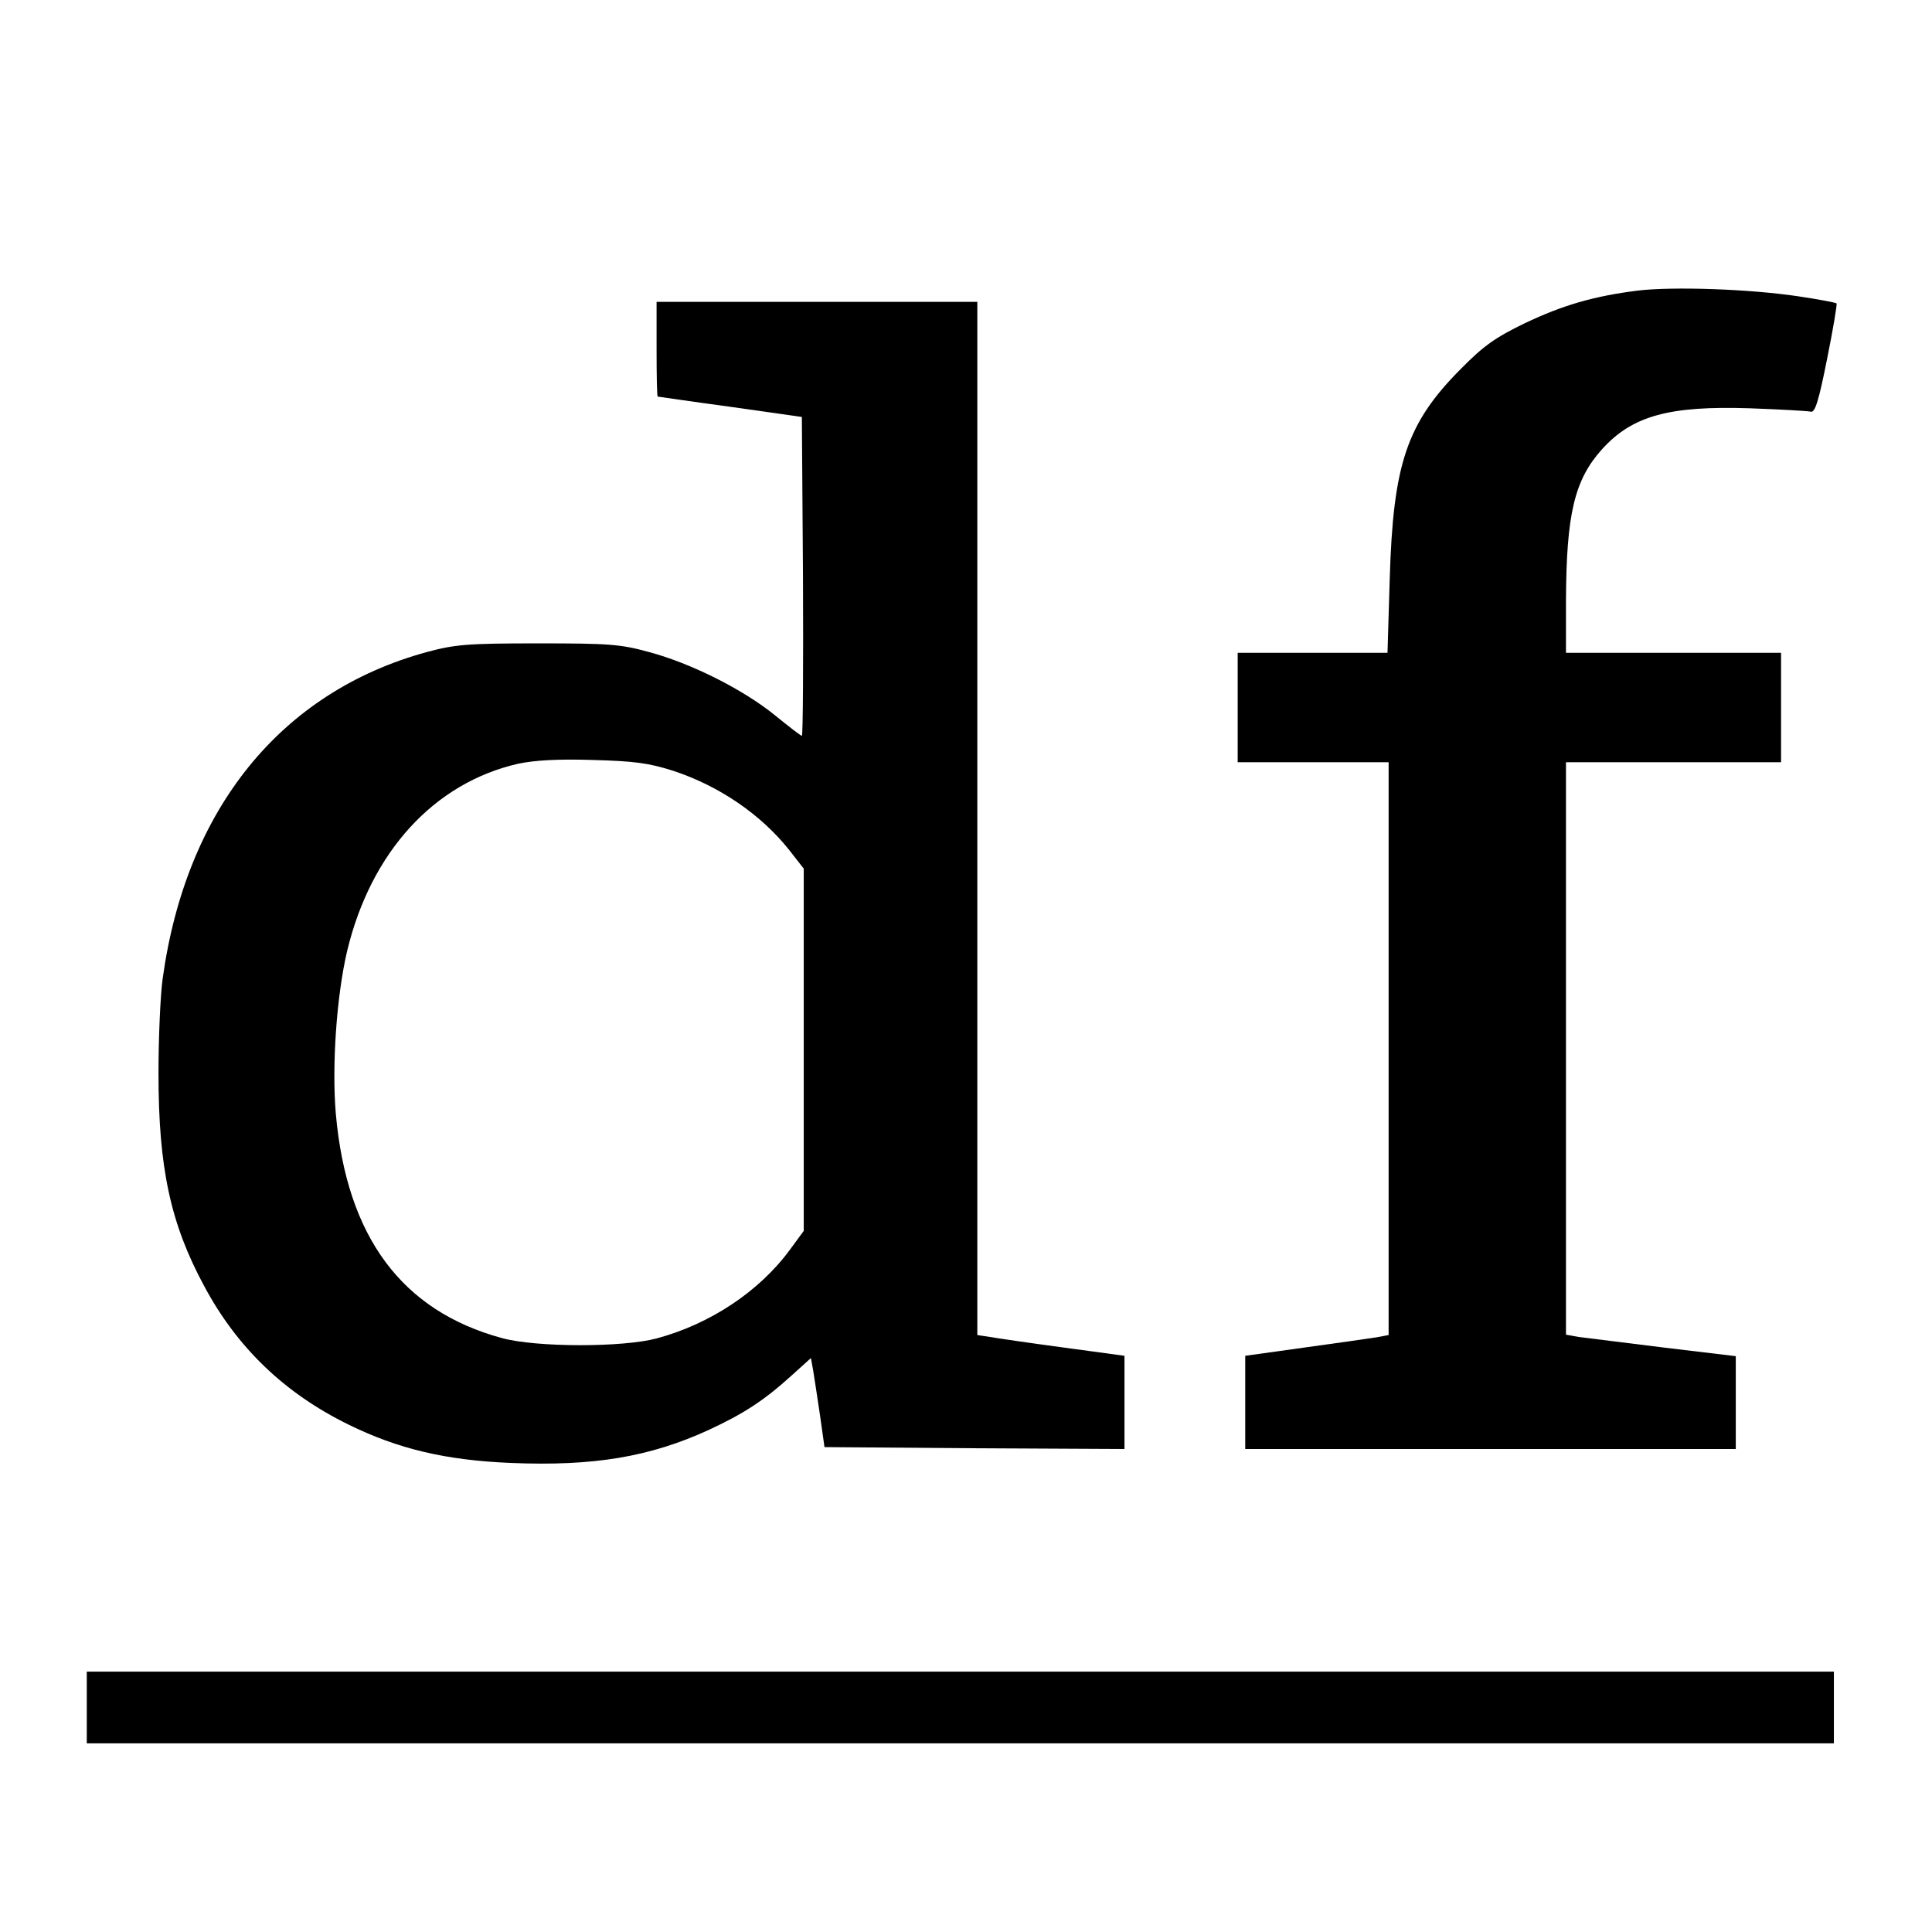
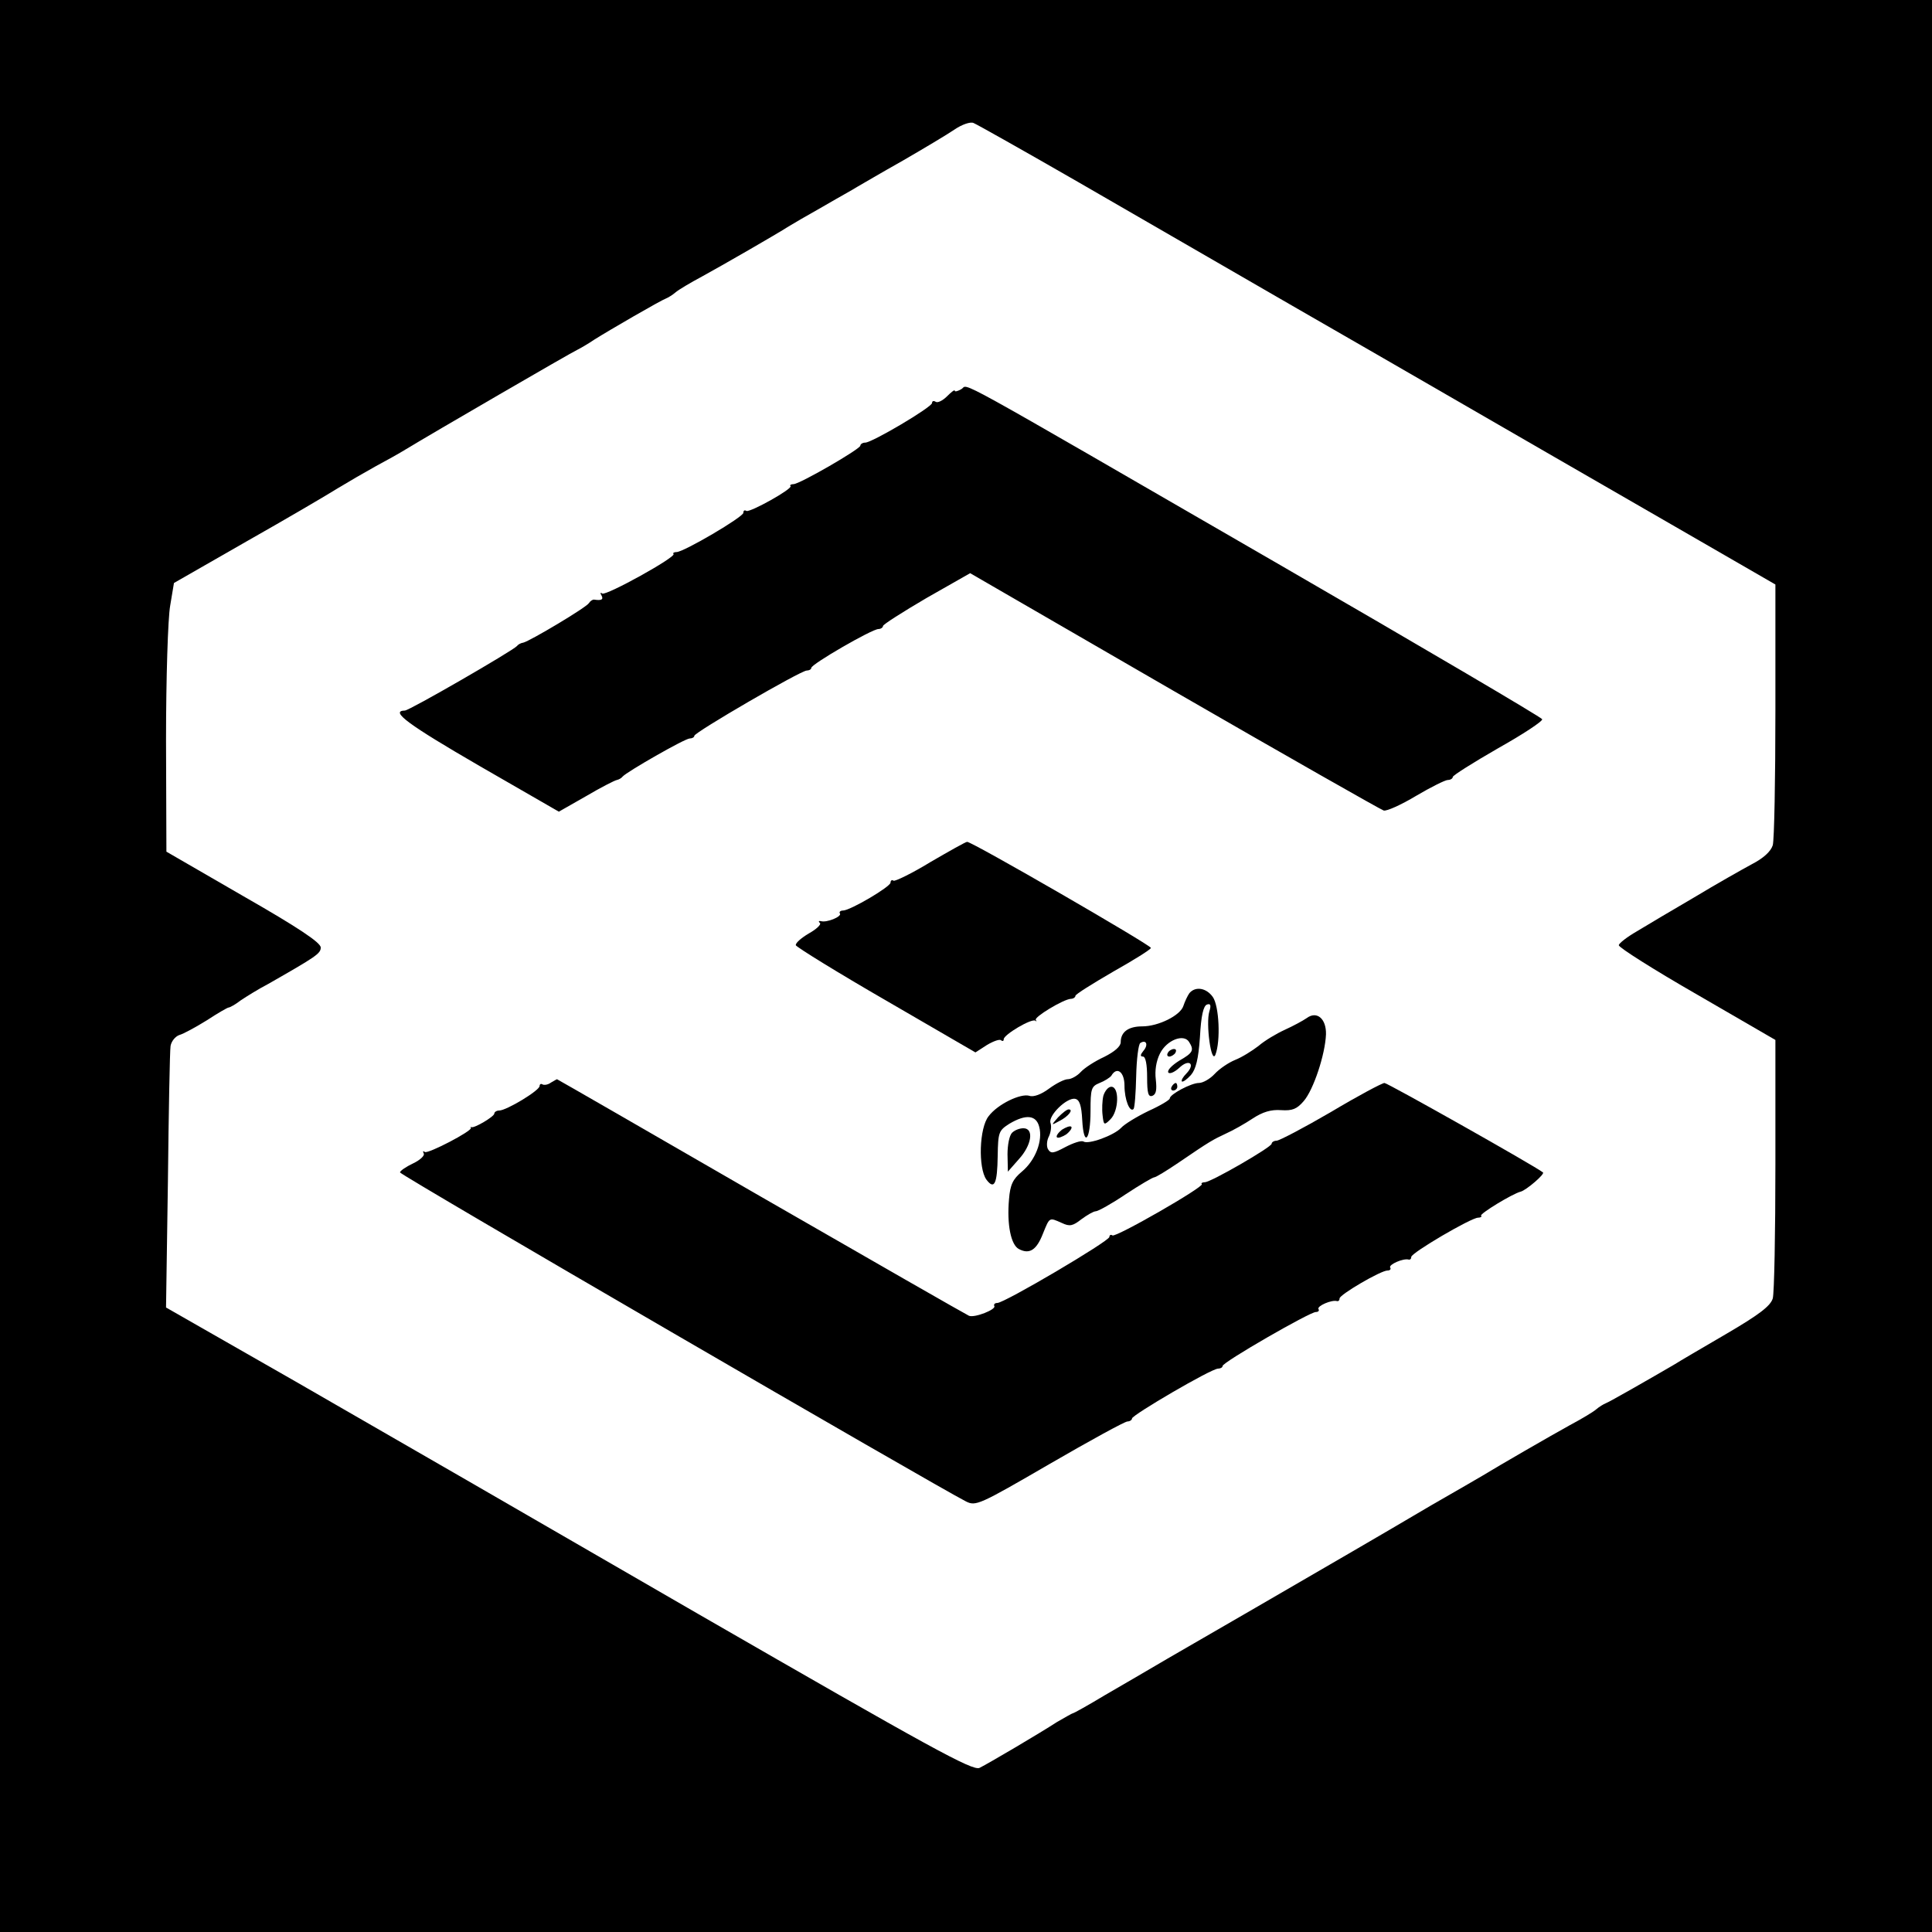
<svg xmlns="http://www.w3.org/2000/svg" version="1.0" width="512pt" height="512pt" viewBox="0 0 512 512" preserveAspectRatio="xMidYMid meet">
  <g transform="translate(0,512) scale(0.1,-0.1)" fill="#000000" stroke="none">
-     <path d="M4341 4350 c-119 -15 -200 -39 -301 -87 -78 -38 -108 -59 -170 -122 -142 -143 -178 -251 -187 -553 l-6 -198 -199 0 -198 0 0 -145 0 -145 200 0 200 0 0 -759 0 -759 -32 -6 c-18 -3 -104 -15 -190 -27 l-158 -22 0 -124 0 -123 650 0 650 0 0 123 0 123 -192 23 c-106 13 -208 26 -225 28 l-33 6 0 758 0 759 285 0 285 0 0 145 0 145 -285 0 -285 0 0 138 c1 229 22 320 96 402 80 88 177 115 391 108 81 -3 154 -7 162 -9 11 -3 21 29 43 140 16 79 27 145 25 147 -2 2 -48 11 -103 19 -128 19 -329 26 -423 15z" />
-     <path d="M1740 4195 c0 -69 1 -125 3 -126 1 0 88 -13 192 -27 l190 -27 3 -423 c1 -232 0 -422 -3 -422 -3 0 -35 25 -72 55 -84 68 -221 137 -333 167 -76 21 -107 23 -295 23 -188 0 -219 -3 -294 -23 -387 -106 -638 -416 -700 -866 -6 -43 -11 -156 -11 -251 0 -251 32 -398 121 -563 87 -163 213 -284 382 -367 132 -65 259 -95 432 -102 218 -9 367 16 522 87 93 43 147 78 220 144 l52 47 6 -33 c3 -18 11 -71 18 -118 l12 -85 398 -3 397 -2 0 123 0 124 -162 22 c-90 12 -178 25 -195 28 l-33 5 0 1369 0 1369 -425 0 -425 0 0 -125z m45 -1118 c121 -40 231 -115 306 -209 l39 -50 0 -480 0 -480 -36 -49 c-81 -111 -212 -198 -354 -236 -90 -24 -319 -24 -410 1 -265 72 -411 268 -440 594 -11 127 2 313 30 432 63 262 230 445 453 496 42 9 105 13 197 10 112 -3 149 -8 215 -29z" />
-     <path d="M230 595 l0 -95 2315 0 2315 0 0 95 0 95 -2315 0 -2315 0 0 -95z" />
+     <path d="M0 2560 l0 -2560 2560 0 2560 0 0 2560 0 2560 -2560 0 -2560 0 0 -2560z m2860 2076 c146 -84 501 -290 790 -456 289 -167 644 -372 790 -456 l265 -153 0 -333 c0 -183 -3 -344 -7 -358 -5 -16 -24 -34 -55 -50 -26 -14 -95 -53 -153 -88 -58 -34 -126 -74 -152 -90 -26 -15 -48 -32 -48 -37 0 -6 93 -65 208 -131 l207 -120 0 -329 c0 -182 -3 -342 -7 -356 -6 -20 -36 -43 -125 -95 -65 -38 -125 -73 -134 -79 -65 -38 -175 -101 -184 -104 -5 -2 -17 -9 -25 -16 -8 -7 -40 -26 -70 -42 -49 -27 -191 -109 -230 -133 -8 -5 -69 -40 -135 -78 -66 -39 -160 -94 -210 -123 -136 -79 -389 -226 -490 -284 -49 -29 -125 -73 -168 -98 -43 -26 -81 -47 -83 -47 -2 0 -21 -11 -42 -23 -51 -33 -182 -110 -206 -122 -18 -9 -130 53 -746 408 -399 231 -879 508 -1067 616 l-343 196 5 335 c2 184 5 345 7 358 2 12 12 25 23 29 11 3 44 21 73 39 29 19 55 34 58 34 3 0 18 8 32 19 15 10 47 30 72 43 128 73 140 81 140 97 0 13 -60 53 -205 136 l-204 118 -1 296 c0 163 5 323 11 356 l10 60 192 110 c106 60 215 124 242 141 28 17 73 43 100 58 28 15 64 35 80 45 69 42 441 258 455 264 8 4 29 16 45 27 38 24 176 104 190 109 5 2 17 9 25 16 8 7 40 26 70 42 53 29 199 113 230 133 8 5 49 29 90 52 41 24 83 47 92 53 9 5 63 37 120 69 57 33 119 70 138 83 19 13 42 21 50 17 8 -3 134 -74 280 -158z" />
+     <path d="M2548 4089 c-10 -6 -18 -8 -18 -4 0 3 -9 -4 -20 -15 -12 -12 -25 -18 -30 -15 -6 4 -10 2 -10 -3 0 -11 -159 -105 -177 -105 -7 0 -13 -4 -13 -8 0 -9 -161 -102 -177 -102 -7 0 -11 -3 -8 -5 7 -7 -108 -71 -117 -66 -5 3 -8 1 -8 -5 0 -11 -158 -104 -177 -104 -7 0 -11 -3 -8 -5 8 -8 -178 -111 -189 -105 -5 4 -6 1 -2 -5 6 -11 0 -14 -20 -11 -4 0 -10 -4 -13 -9 -7 -12 -157 -101 -174 -105 -7 -1 -14 -5 -17 -9 -10 -12 -285 -171 -297 -171 -41 -1 10 -38 198 -147 l210 -121 72 41 c39 23 76 42 82 43 5 1 12 5 15 9 10 12 165 101 178 101 6 0 12 3 12 7 0 9 282 173 298 173 6 0 12 3 12 7 0 10 161 103 178 103 6 0 12 4 12 8 0 4 52 37 115 74 l116 66 541 -313 c298 -172 548 -314 555 -316 8 -2 46 15 86 39 39 23 77 42 84 42 7 0 13 4 13 8 0 4 54 38 120 76 66 37 119 72 117 77 -2 5 -318 191 -702 413 -891 515 -816 474 -837 462z" />
+     <path d="M2465 2835 c-49 -30 -93 -51 -97 -49 -4 3 -8 1 -8 -5 0 -11 -107 -74 -126 -74 -7 0 -11 -4 -8 -8 5 -8 -35 -25 -51 -20 -5 1 -7 -1 -2 -5 4 -4 -10 -17 -30 -28 -20 -12 -35 -25 -34 -31 2 -5 110 -72 240 -147 l236 -137 31 20 c17 10 34 16 37 12 4 -3 7 -2 7 3 0 12 74 56 84 49 3 -3 4 -2 1 2 -6 7 73 55 93 56 6 0 12 4 12 8 0 4 45 32 100 64 55 31 100 59 100 63 -1 8 -475 282 -487 281 -4 0 -48 -25 -98 -54z" />
+     <path d="M3152 2488 c-5 -7 -12 -22 -16 -34 -8 -25 -66 -54 -109 -54 -37 0 -57 -15 -57 -42 0 -11 -16 -25 -44 -39 -24 -11 -52 -29 -62 -40 -9 -10 -25 -19 -34 -19 -9 0 -31 -11 -50 -25 -20 -15 -41 -23 -52 -19 -23 7 -84 -22 -108 -54 -25 -31 -28 -137 -6 -168 21 -28 29 -12 30 63 1 63 3 67 31 85 44 26 71 23 79 -8 10 -37 -10 -89 -46 -119 -24 -20 -31 -35 -34 -73 -6 -67 5 -121 26 -132 28 -15 47 -3 64 41 18 44 16 43 50 28 21 -10 29 -8 52 10 15 11 32 21 38 21 6 0 42 20 79 45 38 25 72 45 76 45 4 0 32 17 63 38 85 58 91 61 127 78 18 8 50 26 71 40 26 17 48 24 75 22 30 -2 42 3 60 24 26 30 57 124 59 177 1 41 -24 63 -51 43 -10 -7 -36 -21 -58 -31 -22 -10 -54 -29 -70 -43 -17 -13 -44 -30 -62 -37 -17 -7 -41 -23 -54 -37 -12 -13 -31 -24 -42 -24 -20 0 -77 -30 -77 -41 0 -4 -25 -19 -56 -33 -31 -15 -64 -35 -73 -45 -19 -20 -87 -45 -100 -36 -6 3 -27 -4 -48 -15 -32 -17 -38 -18 -46 -5 -4 8 -3 23 3 34 5 11 7 26 4 35 -7 19 43 68 65 64 12 -2 17 -18 19 -56 4 -74 22 -55 22 24 0 59 2 65 24 74 13 5 27 14 31 19 15 26 35 10 35 -26 0 -37 14 -72 24 -62 3 3 6 42 7 87 1 45 6 85 11 88 16 10 22 -5 8 -21 -8 -10 -9 -15 -1 -15 7 0 11 -21 11 -55 0 -42 3 -53 14 -49 10 4 12 16 9 43 -3 24 1 49 11 69 18 36 63 53 77 31 14 -22 11 -29 -26 -50 -19 -12 -32 -25 -29 -31 3 -5 16 0 29 12 26 25 44 11 19 -15 -9 -9 -14 -18 -12 -21 3 -2 13 5 24 17 13 15 20 42 24 101 3 56 9 83 19 86 9 3 11 -2 6 -18 -10 -32 5 -142 16 -115 14 36 10 129 -7 153 -17 24 -46 29 -62 10z" />
+     <path d="M3095 2330 c-3 -5 -2 -10 4 -10 5 0 13 5 16 10 3 6 2 10 -4 10 -5 0 -13 -4 -16 -10z" />
+     <path d="M1460 2251 c-8 -6 -18 -7 -22 -5 -4 3 -8 1 -8 -4 0 -12 -88 -65 -107 -65 -7 0 -13 -4 -13 -8 0 -8 -54 -40 -61 -36 -2 1 -3 0 -1 -2 4 -8 -113 -69 -122 -64 -5 4 -6 2 -3 -4 3 -5 -9 -17 -28 -26 -19 -9 -35 -20 -35 -24 0 -7 1421 -832 1500 -872 26 -13 35 -9 221 99 107 62 200 113 207 113 6 0 12 4 12 8 0 9 210 132 228 132 6 0 12 3 12 7 0 10 231 143 247 143 7 0 10 4 7 8 -4 8 35 25 49 21 4 -1 7 2 7 7 0 10 109 74 127 74 7 0 10 4 7 8 -4 8 35 25 49 21 4 -1 7 2 7 7 0 11 159 104 177 104 7 0 11 3 8 5 -5 5 84 59 105 64 15 4 65 47 59 51 -23 18 -412 237 -420 237 -6 0 -70 -34 -142 -77 -72 -42 -137 -76 -144 -76 -7 0 -13 -4 -13 -8 0 -9 -161 -102 -177 -102 -7 0 -11 -3 -8 -5 7 -7 -228 -142 -237 -136 -4 3 -8 1 -8 -4 0 -11 -278 -175 -297 -175 -7 0 -10 -4 -8 -8 6 -9 -52 -32 -67 -26 -7 3 -255 145 -552 316 -296 171 -539 311 -540 311 0 0 -8 -4 -16 -9z" />
+     <path d="M3105 2240 c-3 -5 -1 -10 4 -10 6 0 11 5 11 10 0 6 -2 10 -4 10 -3 0 -8 -4 -11 -10z" />
+     <path d="M2924 2216 c-3 -13 -4 -36 -2 -52 3 -26 4 -27 21 -10 22 22 24 86 2 86 -8 0 -17 -11 -21 -24z" />
+     <path d="M2804 2159 c-19 -22 -19 -22 3 -10 24 12 39 31 25 31 -5 0 -17 -10 -28 -21z" />
+     <path d="M2814 2126 c-10 -8 -16 -17 -13 -20 3 -3 14 1 25 8 10 8 16 17 13 20 -3 3 -14 -1 -25 -8z" />
+     <path d="M2682 2118 c-7 -7 -12 -32 -12 -57 l1 -46 29 33 c34 37 41 82 12 82 -10 0 -23 -5 -30 -12z" />
  </g>
</svg>
